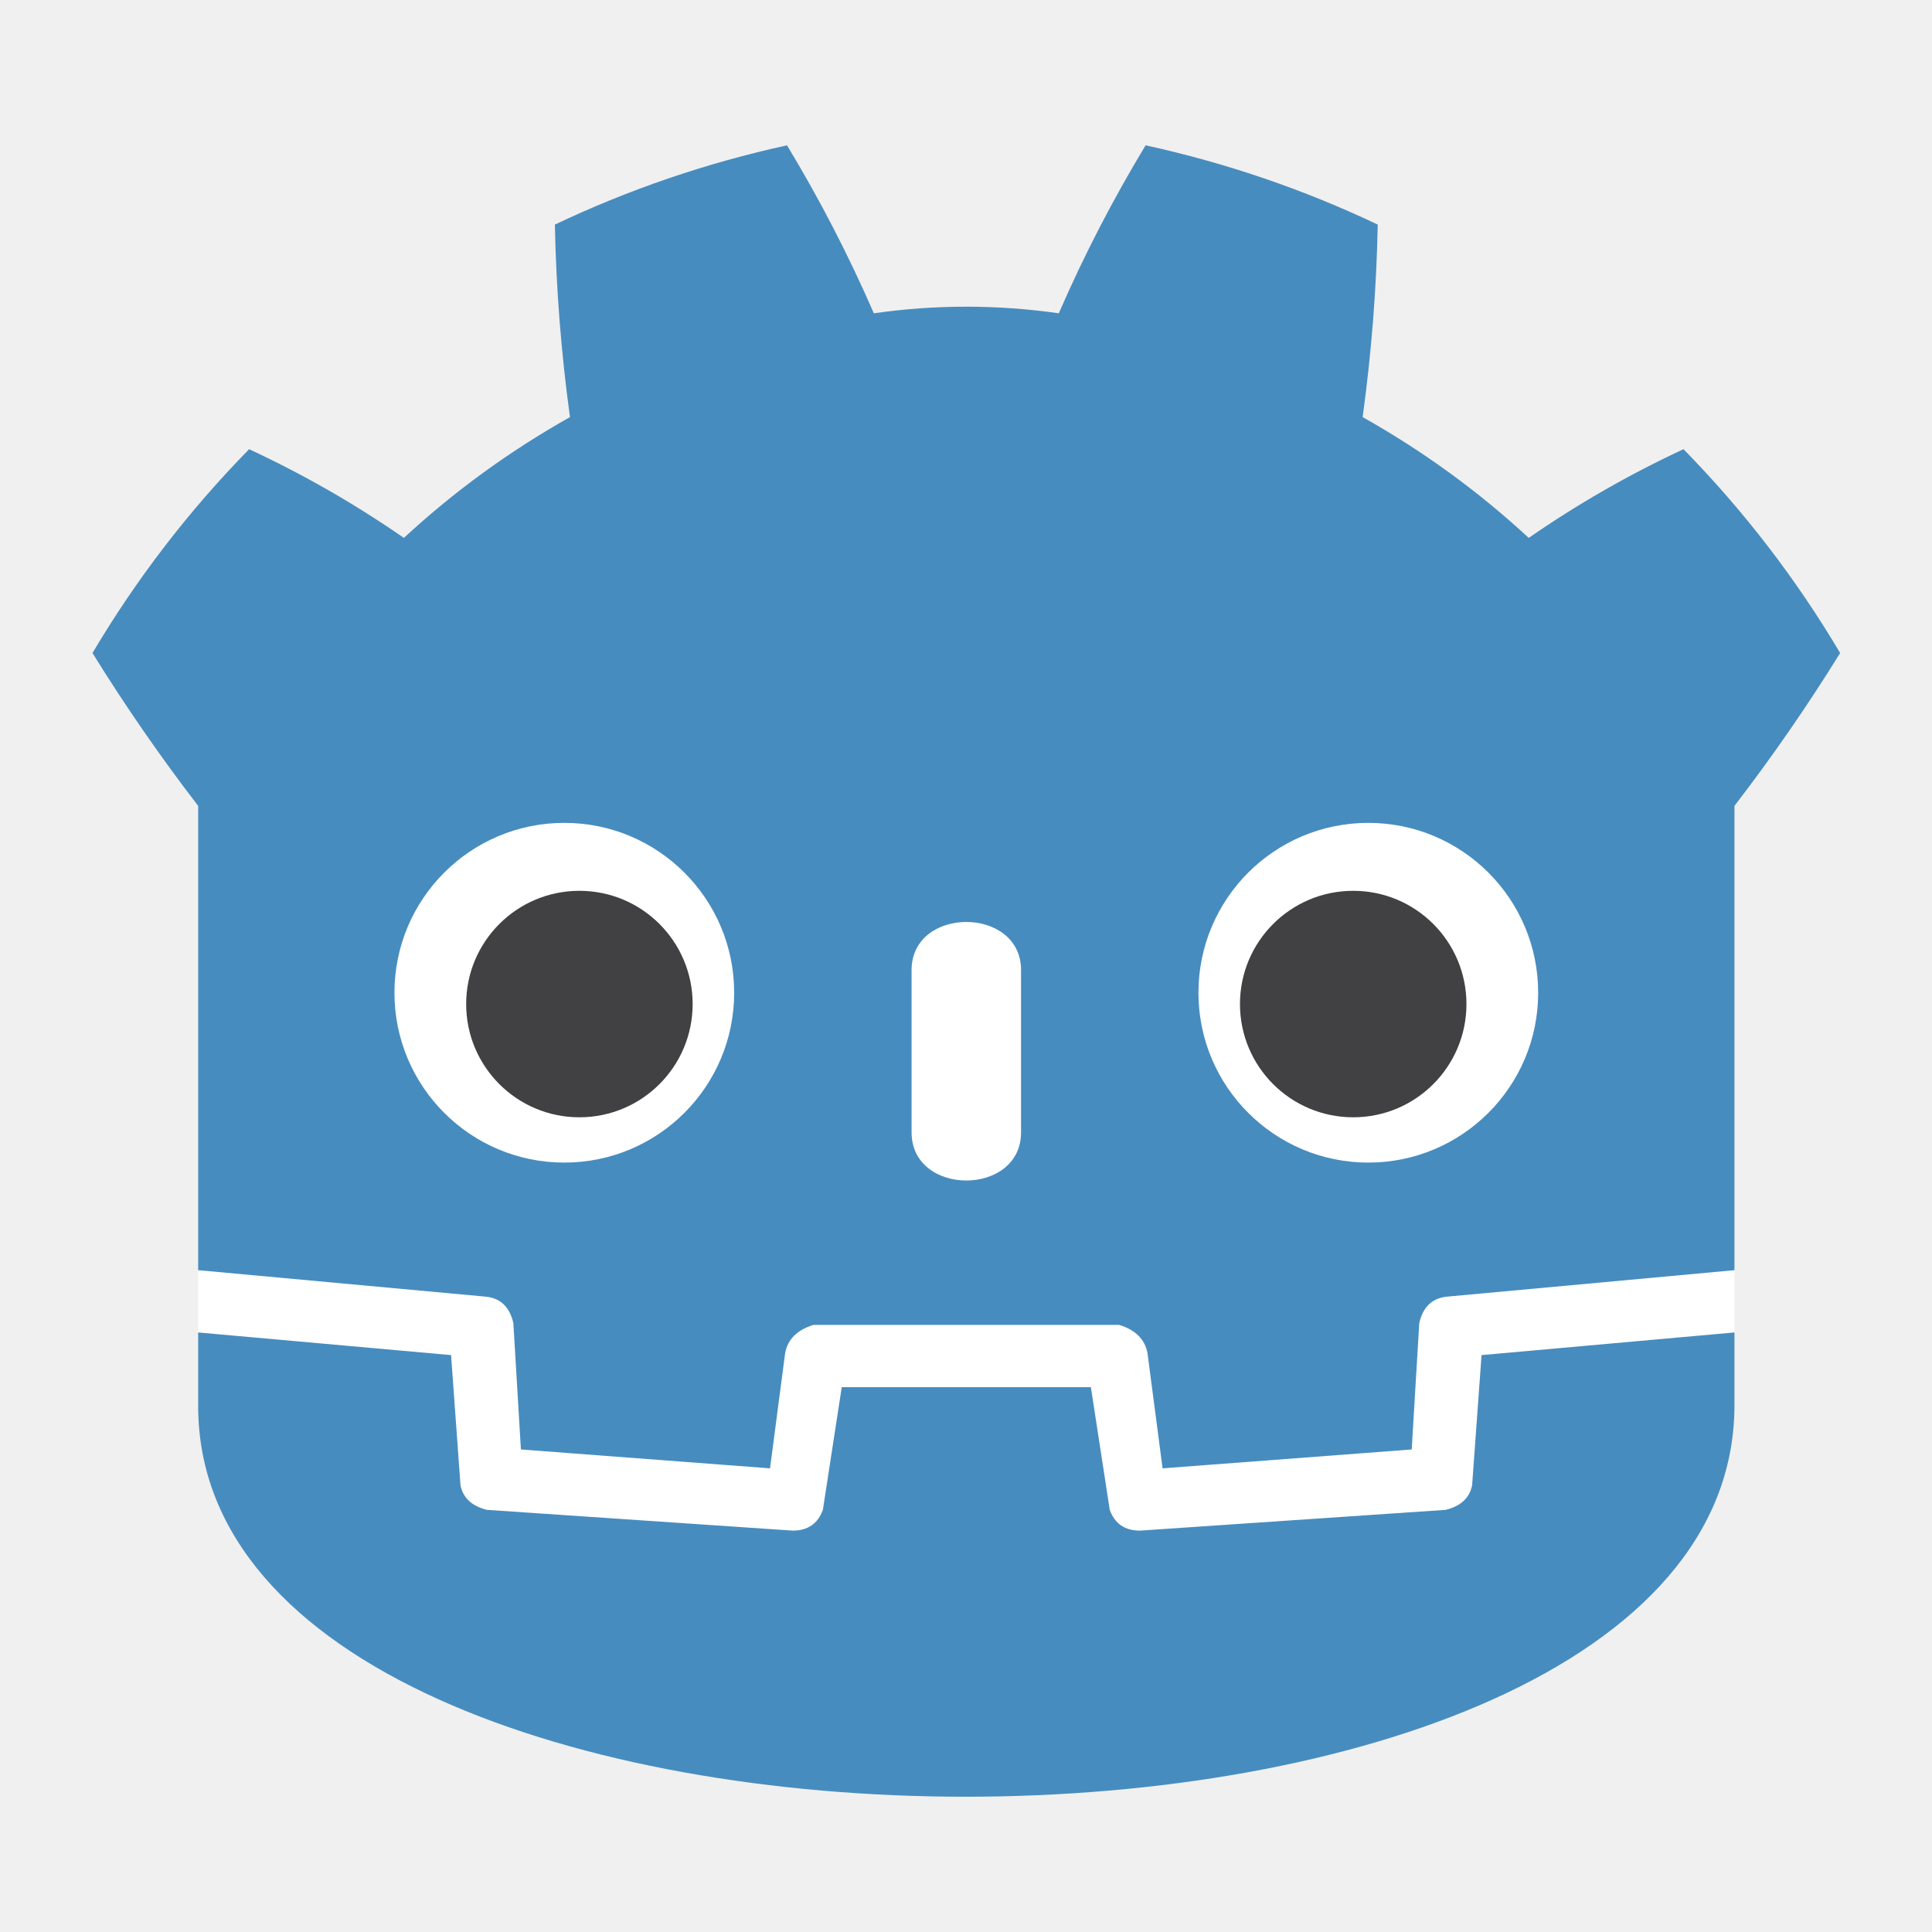
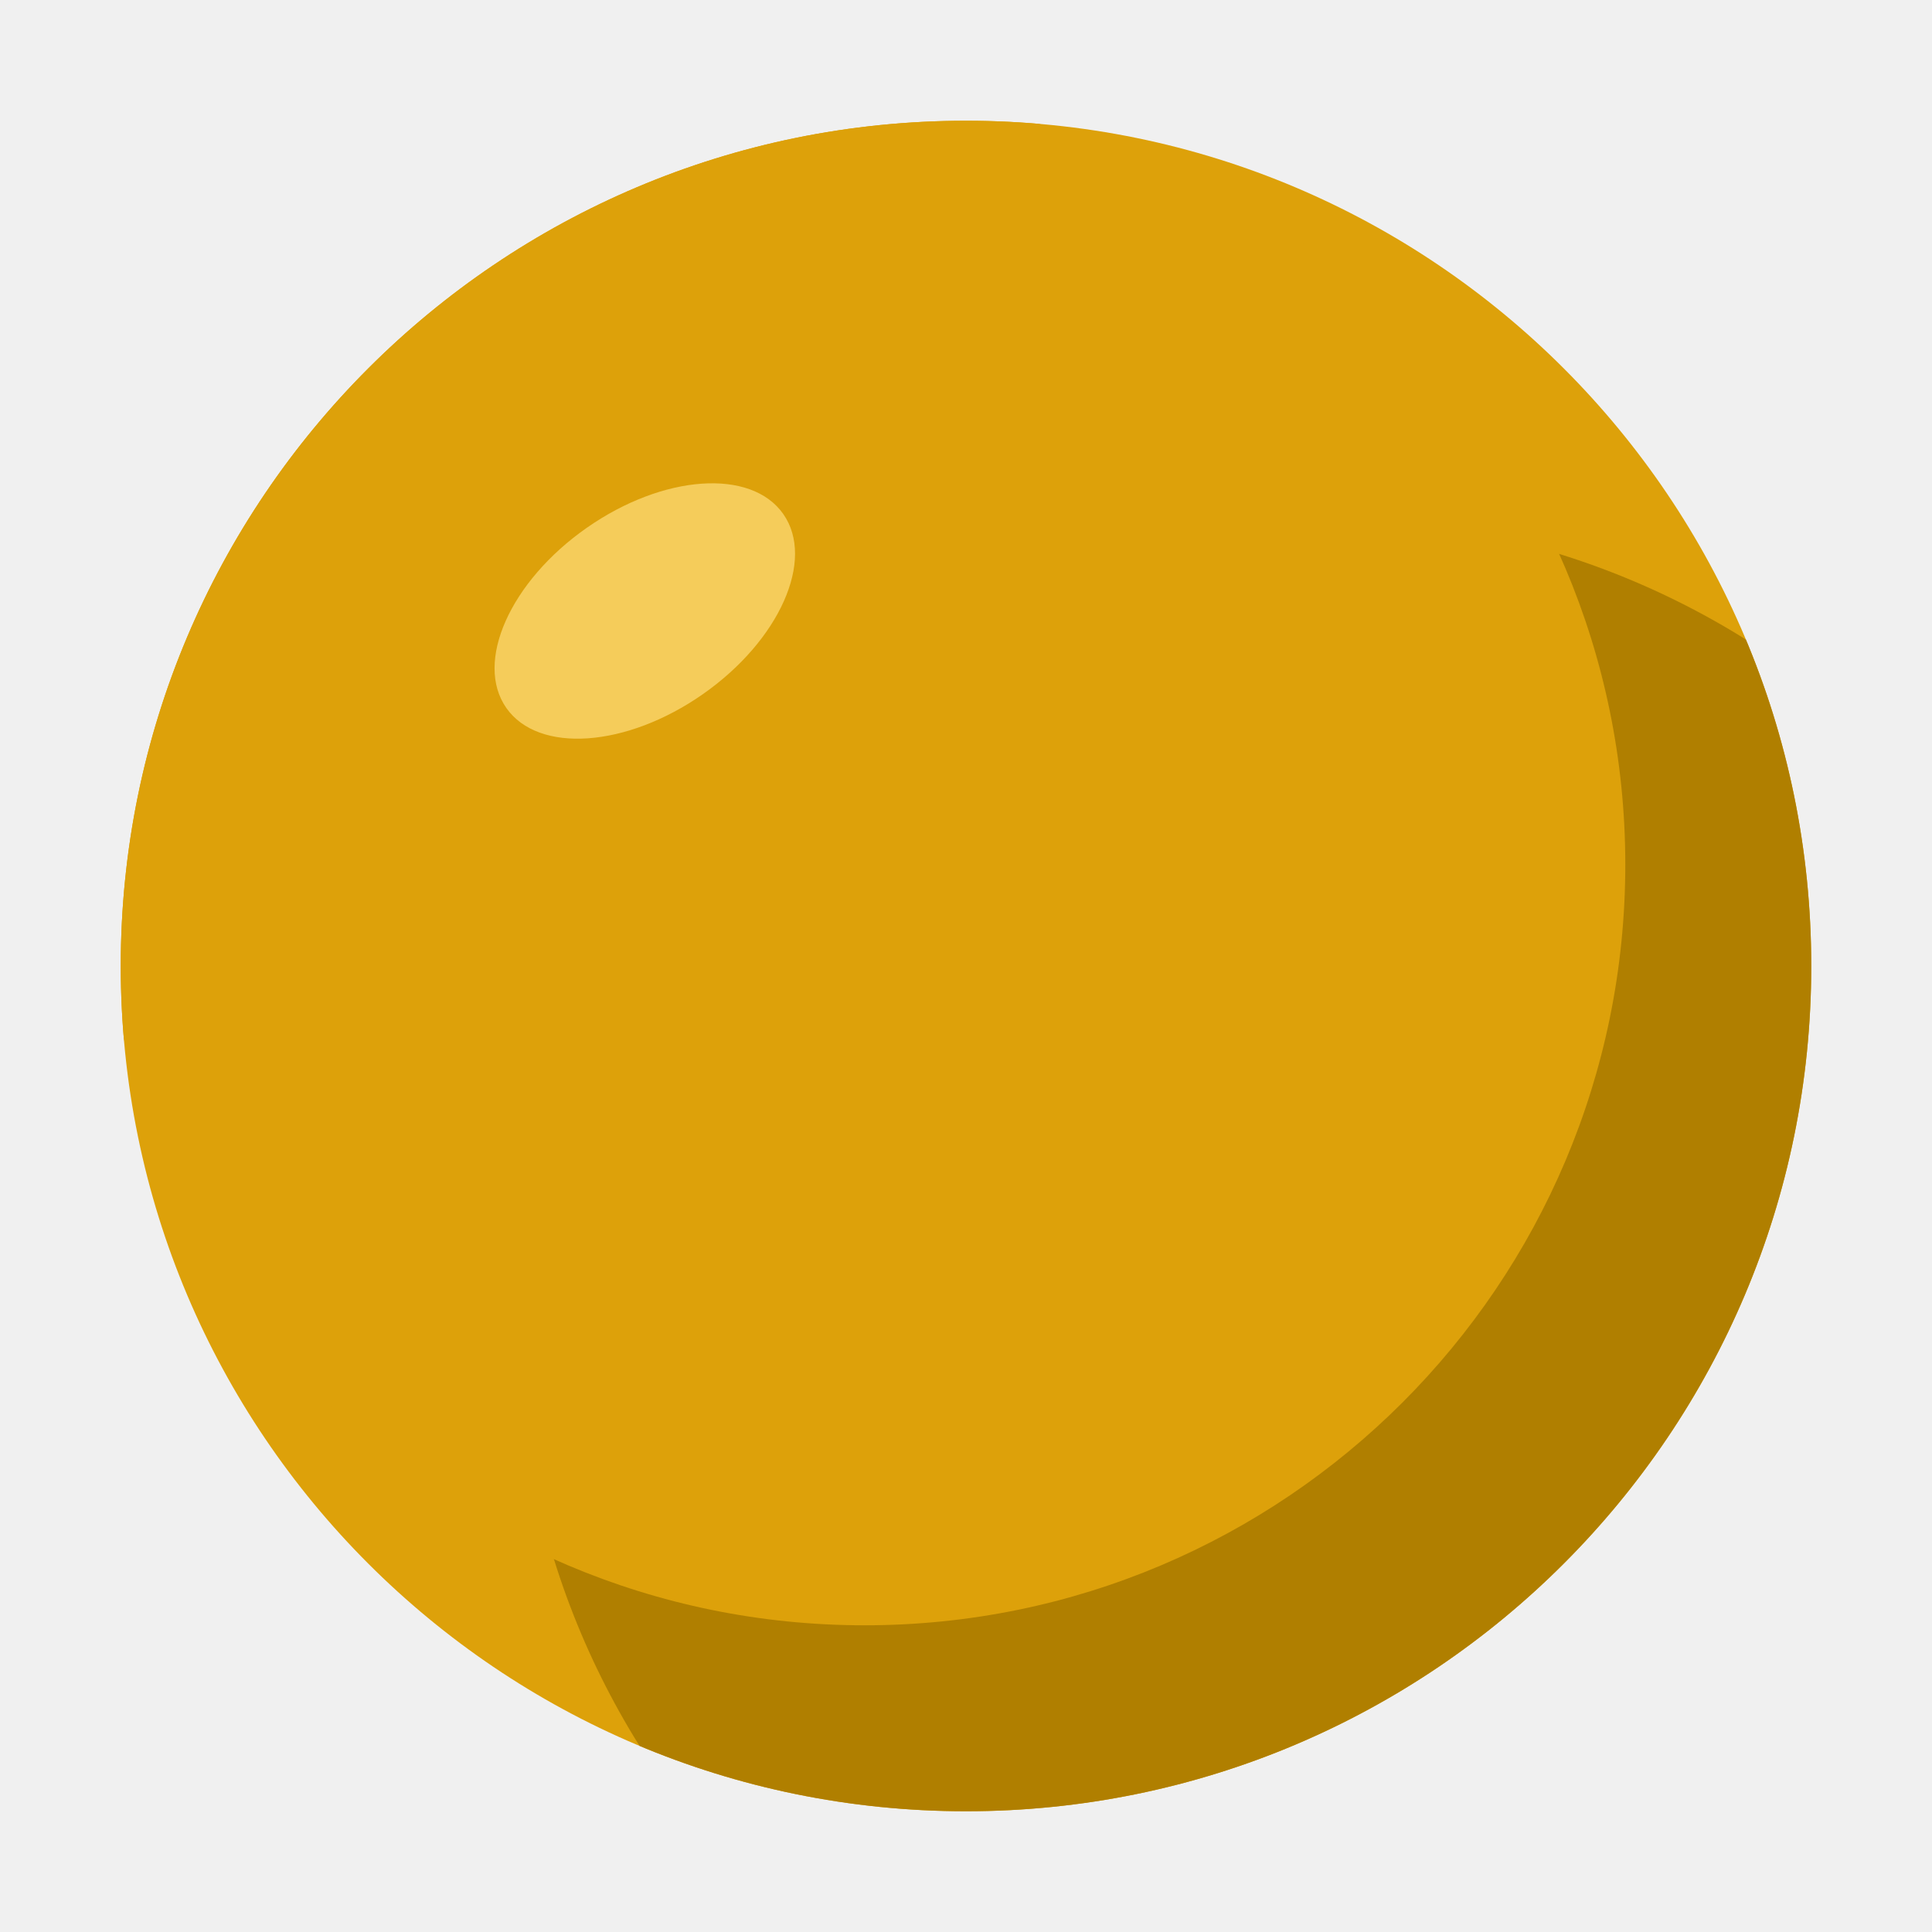
<svg xmlns="http://www.w3.org/2000/svg" width="16" height="16">
-   <g fill="#fff" transform="scale(.01563)">
-     <path d="M105 673v33q407 354 814 0v-33z" />
-     <path fill="#478cbf" d="m105 673 152 14q12 1 15 14l4 67 132 10 8-61q2-11 15-15h162q13 4 15 15l8 61 132-10 4-67q3-13 15-14l152-14V427q30-39 56-81-35-59-83-108-43 20-82 47-40-37-88-64 7-51 8-102-59-28-123-42-26 43-46 89-49-7-98 0-20-46-46-89-64 14-123 42 1 51 8 102-48 27-88 64-39-27-82-47-48 49-83 108 26 42 56 81zm0 33v39c0 276 813 276 814 0v-39l-134 12-5 69q-2 10-14 13l-162 11q-12 0-16-11l-10-65H446l-10 65q-4 11-16 11l-162-11q-12-3-14-13l-5-69z" />
-     <path d="M483 600c0 34 58 34 58 0v-86c0-34-58-34-58 0z" />
-     <circle cx="725" cy="526" r="90" />
-     <circle cx="299" cy="526" r="90" />
-   </g>
-   <g fill="#414042" transform="scale(.01563)">
-     <circle cx="307" cy="532" r="60" />
-     <circle cx="717" cy="532" r="60" />
-   </g>
+   <clipPath id="o887">
+     <circle cx="8" cy="8" r="7" />
+   </clipPath>
+   <circle cx="8" cy="8" r="7" fill="#DDA10A" />
+   <circle cx="10.94" cy="10.94" r="6.65" fill="#B07F00" clip-path="url(#o887)" />
+   <circle cx="7.16" cy="7.16" r="6.3" fill="#DDA10A" clip-path="url(#o887)" />
+   <ellipse cx="5.34" cy="5.06" rx="1.4" ry="0.84" fill="#F5CC5A" transform="rotate(-35 5.34 5.06)" />
</svg>
